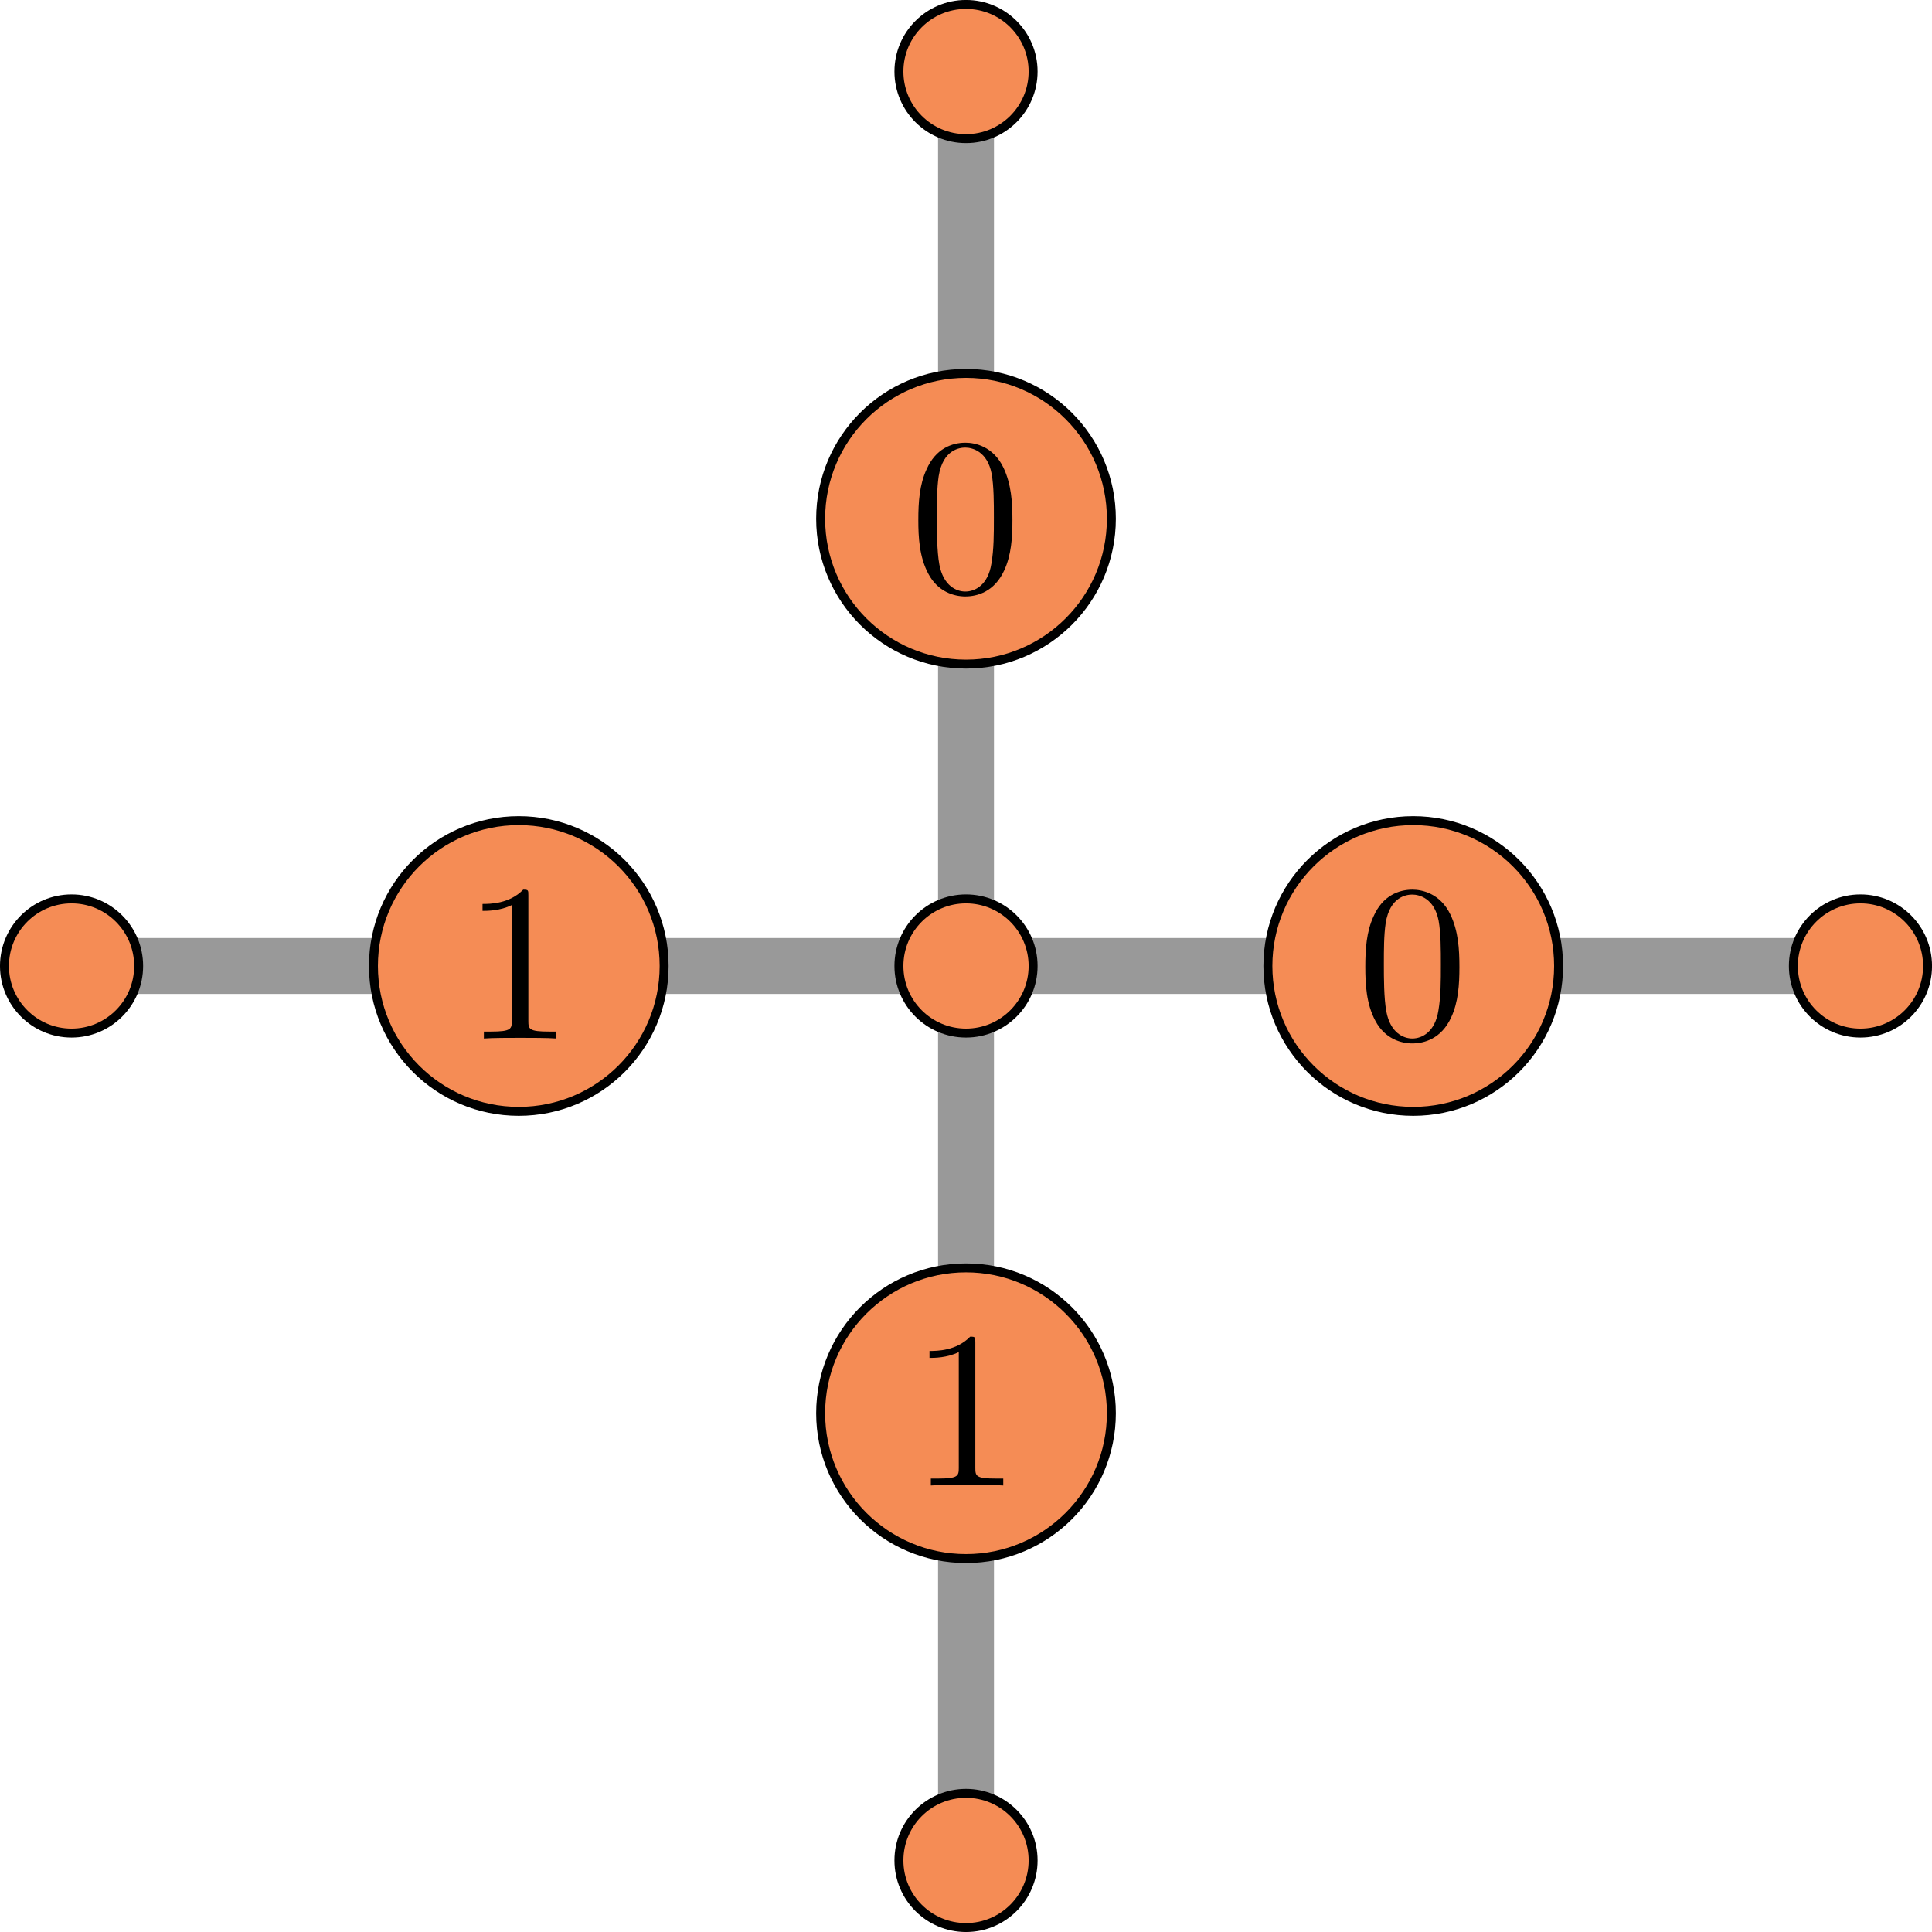
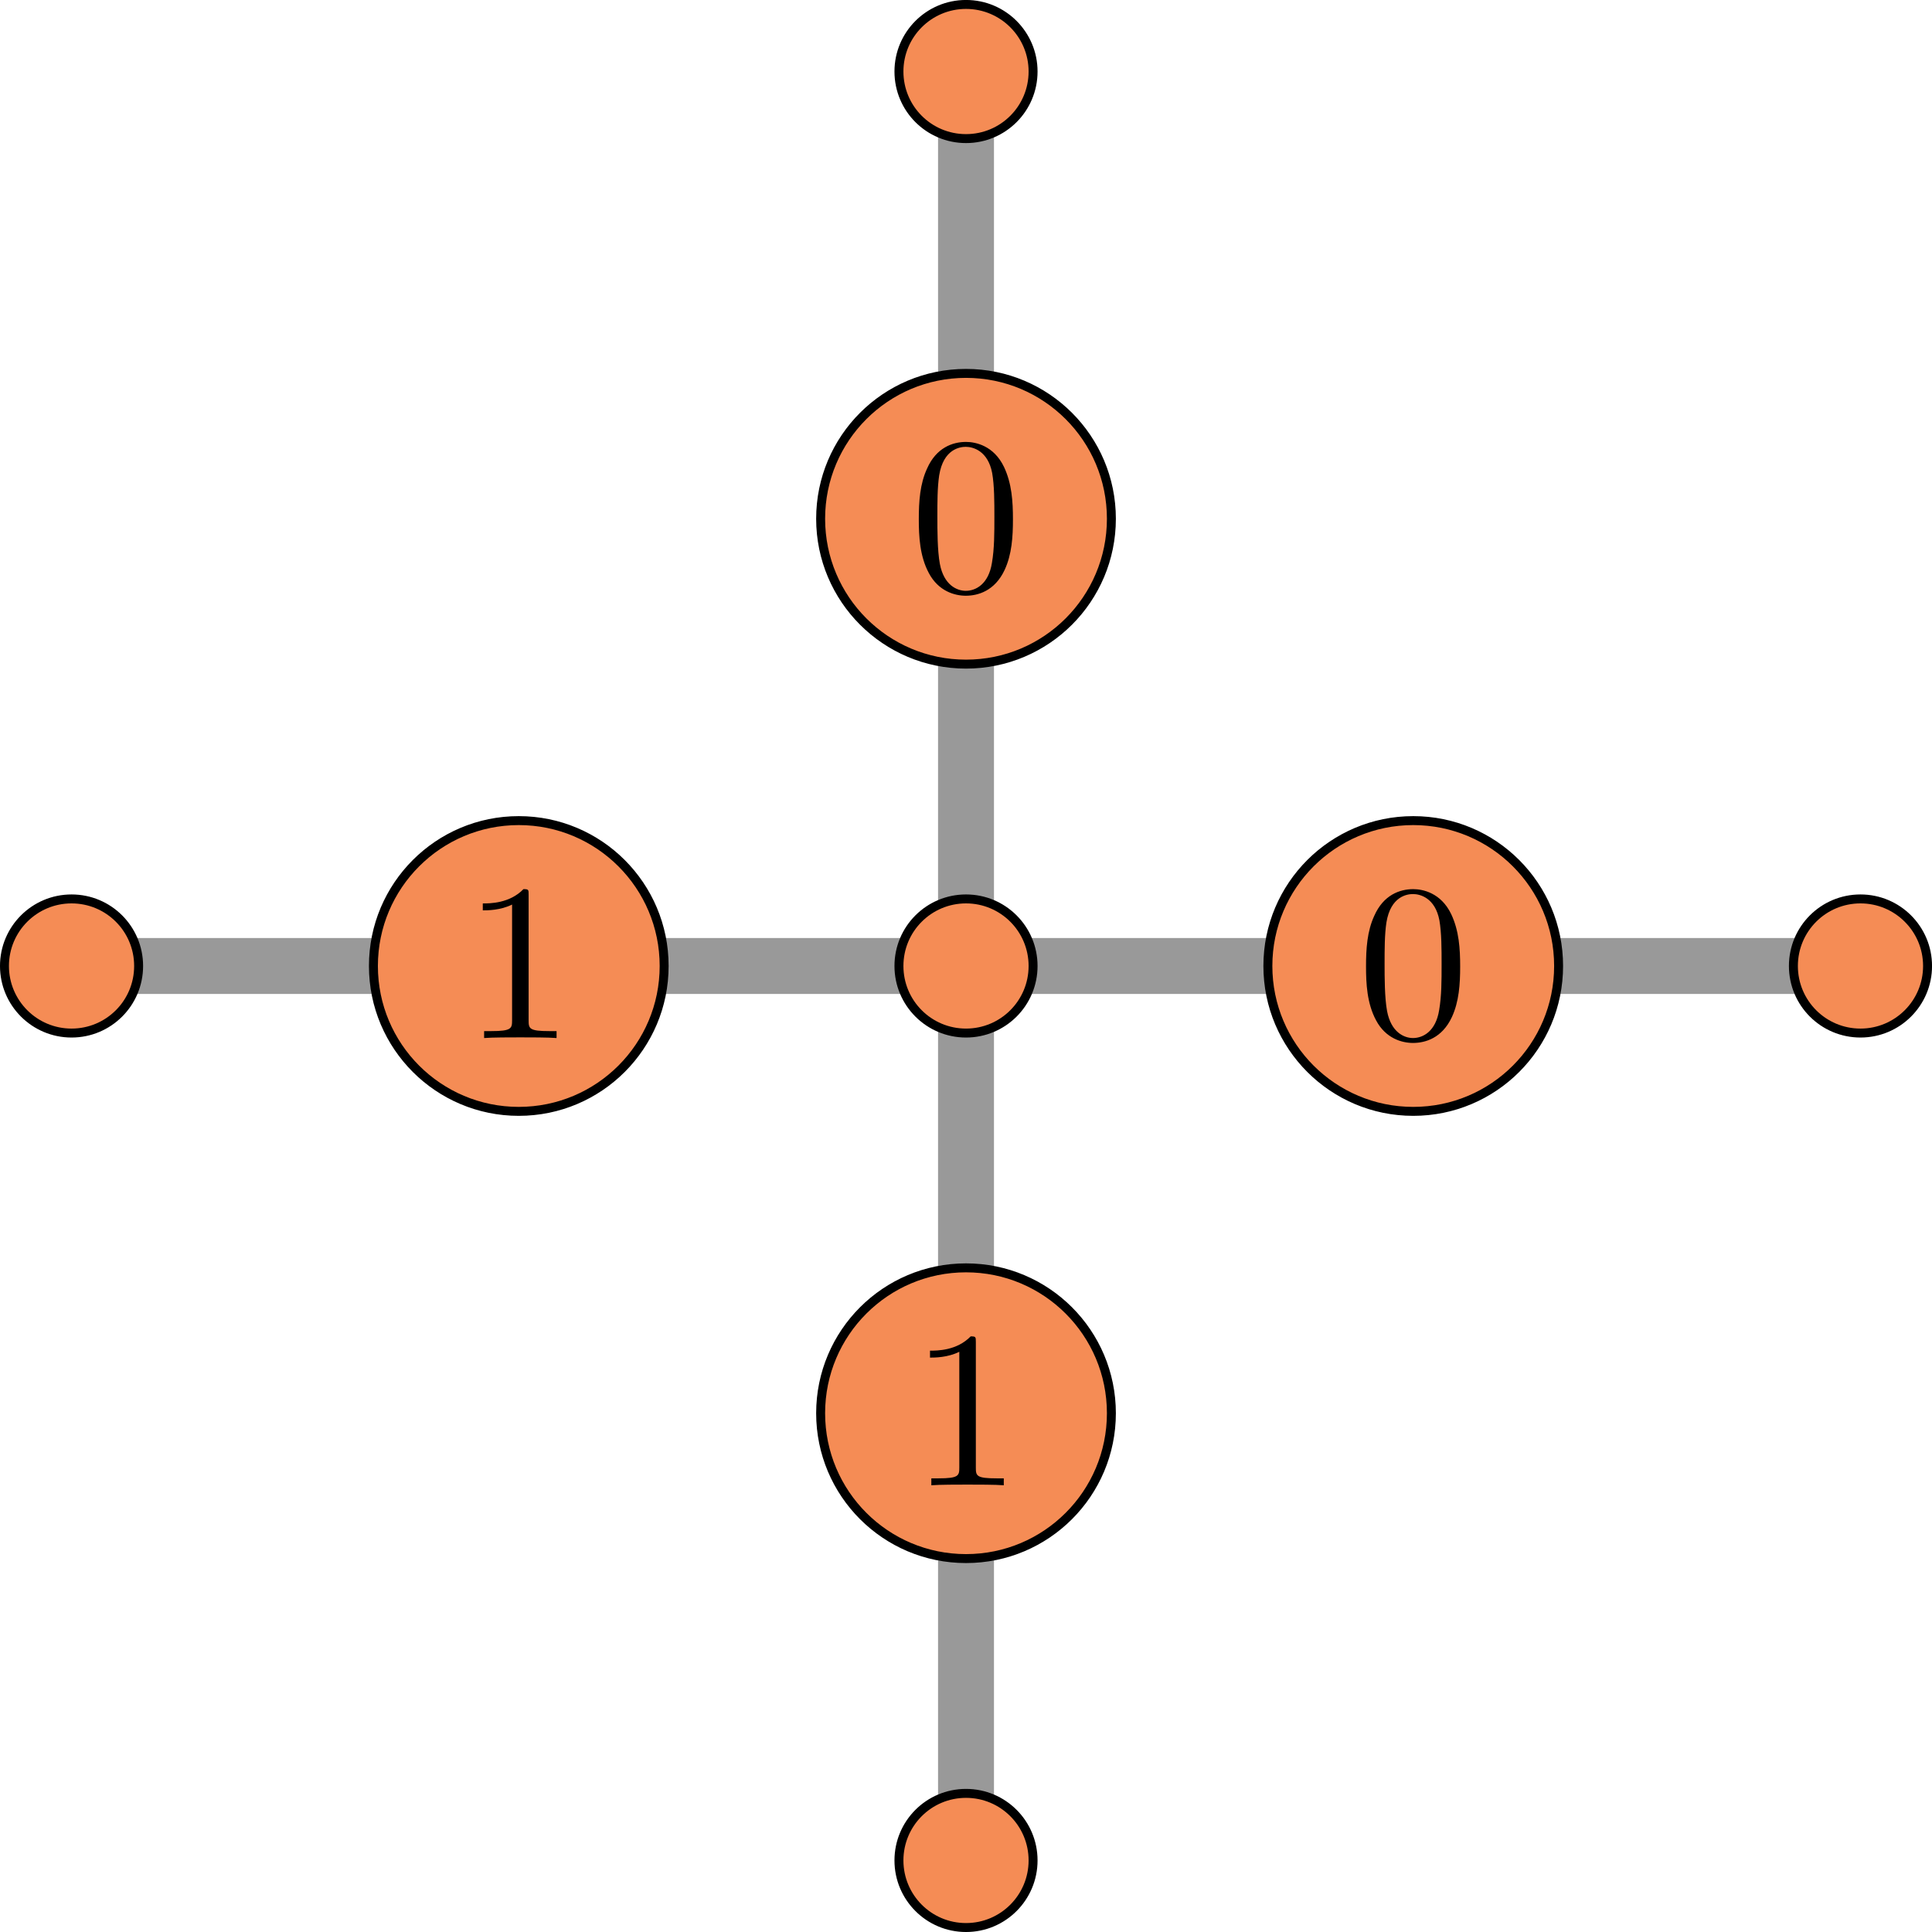
- <svg xmlns="http://www.w3.org/2000/svg" xmlns:xlink="http://www.w3.org/1999/xlink" version="1.1" width="129.115pt" height="129.115pt" viewBox="0 0 86.077 86.077">
-   <defs>
-     <path id="g0-1" d="M4.582-3.187C4.582-3.984 4.532-4.781 4.183-5.518C3.725-6.474 2.908-6.633 2.49-6.633C1.892-6.633 1.165-6.374 .757-5.448C.438-4.761 .388-3.984 .388-3.187C.388-2.44 .428-1.544 .837-.787C1.265 .02 1.992 .219 2.48 .219C3.018 .219 3.775 .01 4.213-.936C4.532-1.623 4.582-2.4 4.582-3.187ZM2.48 0C2.092 0 1.504-.249 1.325-1.205C1.215-1.803 1.215-2.719 1.215-3.307C1.215-3.944 1.215-4.602 1.295-5.139C1.484-6.325 2.231-6.414 2.48-6.414C2.809-6.414 3.466-6.235 3.655-5.249C3.755-4.691 3.755-3.934 3.755-3.307C3.755-2.56 3.755-1.882 3.645-1.245C3.496-.299 2.928 0 2.48 0Z" />
-     <path id="g0-2" d="M2.928-6.374C2.928-6.613 2.928-6.633 2.699-6.633C2.082-5.996 1.205-5.996 .886-5.996V-5.687C1.086-5.687 1.673-5.687 2.191-5.946V-.787C2.191-.428 2.161-.309 1.265-.309H.946V0C1.295-.03 2.161-.03 2.56-.03S3.825-.03 4.173 0V-.309H3.855C2.958-.309 2.928-.418 2.928-.787V-6.374Z" />
-   </defs>
-   <g id="page5">
-     <path d="M3.188 43.038H82.89" stroke="#999" fill="none" stroke-width="2.491" stroke-miterlimit="10" />
-     <path d="M43.039 82.889V3.187" stroke="#999" fill="none" stroke-width="2.491" stroke-miterlimit="10" />
-     <path d="M29.589 43.038C29.589 39.461 26.69 36.562 23.113 36.562C19.537 36.562 16.638 39.461 16.638 43.038S19.537 49.514 23.113 49.514C26.69 49.514 29.589 46.615 29.589 43.038Z" fill="#f58c55" />
-     <path d="M29.589 43.038C29.589 39.461 26.69 36.562 23.113 36.562C19.537 36.562 16.638 39.461 16.638 43.038S19.537 49.514 23.113 49.514C26.69 49.514 29.589 46.615 29.589 43.038Z" stroke="#000" fill="none" stroke-width=".399" stroke-miterlimit="10" />
-     <g transform="matrix(.999739 0 0 .999739 .000002 86.077)">
-       <use x="20.618" y="-39.819" xlink:href="#g0-2" />
+ <svg xmlns="http://www.w3.org/2000/svg" version="1.1" width="129.115pt" height="129.115pt" viewBox="0 -86.077 86.077 86.077">
+   <g id="page1">
+     <g transform="matrix(1 0 0 -1 0 0)">
+       <path d="M3.188 43.039H82.891" stroke="#999" fill="none" stroke-width="2.491" />
+       <path d="M43.039 3.188V82.891" stroke="#999" fill="none" stroke-width="2.491" stroke-miterlimit="10" />
+       <path d="M29.59 43.039C29.59 46.617 26.691 49.516 23.113 49.516S16.637 46.617 16.637 43.039C16.637 39.461 19.535 36.562 23.113 36.562S29.59 39.461 29.59 43.039Z" fill="#f58c55" />
+       <path d="M29.59 43.039C29.59 46.617 26.691 49.516 23.113 49.516S16.637 46.617 16.637 43.039C16.637 39.461 19.535 36.562 23.113 36.562S29.59 39.461 29.59 43.039Z" stroke="#000" fill="none" stroke-width=".399" stroke-miterlimit="10" />
+       <path d="M23.552 46.204C23.552 46.443 23.552 46.463 23.322 46.463C22.705 45.826 21.828 45.826 21.51 45.826V45.517C21.709 45.517 22.296 45.517 22.815 45.776V40.616C22.815 40.257 22.785 40.138 21.888 40.138H21.569V39.829C21.918 39.859 22.785 39.859 23.183 39.859S24.448 39.859 24.797 39.829V40.138H24.478C23.581 40.138 23.552 40.247 23.552 40.616V46.204Z" />
+       <path d="M69.441 43.039C69.441 46.617 66.543 49.516 62.965 49.516C59.387 49.516 56.488 46.617 56.488 43.039C56.488 39.461 59.387 36.562 62.965 36.562C66.543 36.562 69.441 39.461 69.441 43.039Z" fill="#f58c55" />
+       <path d="M69.441 43.039C69.441 46.617 66.543 49.516 62.965 49.516C59.387 49.516 56.488 46.617 56.488 43.039C56.488 39.461 59.387 36.562 62.965 36.562C66.543 36.562 69.441 39.461 69.441 43.039Z" stroke="#000" fill="none" stroke-width=".399" stroke-miterlimit="10" />
+       <path d="M65.055 43.016C65.055 43.813 65.005 44.61 64.657 45.347C64.199 46.304 63.382 46.463 62.963 46.463C62.365 46.463 61.638 46.204 61.23 45.278C60.911 44.591 60.861 43.813 60.861 43.016C60.861 42.27 60.901 41.373 61.31 40.616C61.738 39.809 62.465 39.61 62.953 39.61C63.491 39.61 64.248 39.819 64.687 40.765C65.005 41.453 65.055 42.23 65.055 43.016ZM62.953 39.829C62.565 39.829 61.977 40.078 61.798 41.034C61.688 41.632 61.688 42.548 61.688 43.136C61.688 43.774 61.688 44.431 61.768 44.969C61.957 46.154 62.704 46.244 62.953 46.244C63.282 46.244 63.94 46.065 64.129 45.079C64.228 44.521 64.228 43.764 64.228 43.136C64.228 42.389 64.228 41.712 64.119 41.074C63.969 40.128 63.402 39.829 62.953 39.829Z" />
+       <path d="M49.516 23.113C49.516 26.691 46.617 29.59 43.039 29.59C39.461 29.59 36.562 26.691 36.562 23.113S39.461 16.637 43.039 16.637C46.617 16.637 49.516 19.535 49.516 23.113Z" fill="#f58c55" />
+       <path d="M49.516 23.113C49.516 26.691 46.617 29.59 43.039 29.59C39.461 29.59 36.562 26.691 36.562 23.113S39.461 16.637 43.039 16.637C46.617 16.637 49.516 19.535 49.516 23.113Z" stroke="#000" fill="none" stroke-width=".399" stroke-miterlimit="10" />
+       <path d="M43.477 26.278C43.477 26.517 43.477 26.537 43.247 26.537C42.63 25.9 41.753 25.9 41.435 25.9V25.591C41.634 25.591 42.221 25.591 42.74 25.85V20.69C42.74 20.331 42.71 20.212 41.813 20.212H41.494V19.903C41.843 19.933 42.71 19.933 43.108 19.933S44.373 19.933 44.722 19.903V20.212H44.403C43.506 20.212 43.477 20.321 43.477 20.69V26.278Z" />
+       <path d="M49.516 62.965C49.516 66.543 46.617 69.441 43.039 69.441C39.461 69.441 36.562 66.543 36.562 62.965C36.562 59.387 39.461 56.488 43.039 56.488C46.617 56.488 49.516 59.387 49.516 62.965Z" fill="#f58c55" />
+       <path d="M49.516 62.965C49.516 66.543 46.617 69.441 43.039 69.441C39.461 69.441 36.562 66.543 36.562 62.965C36.562 59.387 39.461 56.488 43.039 56.488C46.617 56.488 49.516 59.387 49.516 62.965Z" stroke="#000" fill="none" stroke-width=".399" stroke-miterlimit="10" />
+       <path d="M45.13 62.941C45.13 63.738 45.08 64.535 44.732 65.272C44.274 66.229 43.457 66.388 43.038 66.388C42.44 66.388 41.713 66.129 41.305 65.203C40.986 64.516 40.936 63.738 40.936 62.941C40.936 62.195 40.976 61.298 41.385 60.541C41.813 59.734 42.54 59.535 43.028 59.535C43.566 59.535 44.323 59.744 44.762 60.69C45.08 61.378 45.13 62.155 45.13 62.941ZM43.028 59.754C42.64 59.754 42.052 60.003 41.873 60.959C41.763 61.557 41.763 62.473 41.763 63.061C41.763 63.699 41.763 64.356 41.843 64.894C42.032 66.079 42.779 66.169 43.028 66.169C43.357 66.169 44.015 65.99 44.204 65.004C44.303 64.446 44.303 63.689 44.303 63.061C44.303 62.314 44.303 61.637 44.194 60.999C44.044 60.053 43.477 59.754 43.028 59.754Z" />
+       <path d="M46.027 43.039C46.027 44.691 44.691 46.027 43.039 46.027C41.387 46.027 40.051 44.691 40.051 43.039C40.051 41.387 41.387 40.051 43.039 40.051C44.691 40.051 46.027 41.387 46.027 43.039Z" fill="#f58c55" />
+       <path d="M46.027 43.039C46.027 44.691 44.691 46.027 43.039 46.027C41.387 46.027 40.051 44.691 40.051 43.039C40.051 41.387 41.387 40.051 43.039 40.051C44.691 40.051 46.027 41.387 46.027 43.039Z" stroke="#000" fill="none" stroke-width=".399" stroke-miterlimit="10" />
+       <path d="M6.176 43.039C6.176 44.691 4.84 46.027 3.188 46.027C1.539 46.027 .199 44.691 .199 43.039C.199 41.387 1.539 40.051 3.188 40.051C4.84 40.051 6.176 41.387 6.176 43.039Z" fill="#f58c55" />
+       <path d="M6.176 43.039C6.176 44.691 4.84 46.027 3.188 46.027C1.539 46.027 .199 44.691 .199 43.039C.199 41.387 1.539 40.051 3.188 40.051C4.84 40.051 6.176 41.387 6.176 43.039Z" stroke="#000" fill="none" stroke-width=".399" stroke-miterlimit="10" />
+       <path d="M85.879 43.039C85.879 44.691 84.539 46.027 82.891 46.027C81.238 46.027 79.902 44.691 79.902 43.039C79.902 41.387 81.238 40.051 82.891 40.051C84.539 40.051 85.879 41.387 85.879 43.039Z" fill="#f58c55" />
+       <path d="M85.879 43.039C85.879 44.691 84.539 46.027 82.891 46.027C81.238 46.027 79.902 44.691 79.902 43.039C79.902 41.387 81.238 40.051 82.891 40.051C84.539 40.051 85.879 41.387 85.879 43.039Z" stroke="#000" fill="none" stroke-width=".399" stroke-miterlimit="10" />
+       <path d="M46.027 3.188C46.027 4.84 44.691 6.176 43.039 6.176C41.387 6.176 40.051 4.84 40.051 3.188C40.051 1.539 41.387 .199 43.039 .199C44.691 .199 46.027 1.539 46.027 3.188Z" fill="#f58c55" />
+       <path d="M46.027 3.188C46.027 4.84 44.691 6.176 43.039 6.176C41.387 6.176 40.051 4.84 40.051 3.188C40.051 1.539 41.387 .199 43.039 .199C44.691 .199 46.027 1.539 46.027 3.188Z" stroke="#000" fill="none" stroke-width=".399" stroke-miterlimit="10" />
+       <path d="M46.027 82.891C46.027 84.539 44.691 85.879 43.039 85.879C41.387 85.879 40.051 84.539 40.051 82.891C40.051 81.238 41.387 79.902 43.039 79.902C44.691 79.902 46.027 81.238 46.027 82.891Z" fill="#f58c55" />
+       <path d="M46.027 82.891C46.027 84.539 44.691 85.879 43.039 85.879C41.387 85.879 40.051 84.539 40.051 82.891C40.051 81.238 41.387 79.902 43.039 79.902C44.691 79.902 46.027 81.238 46.027 82.891Z" stroke="#000" fill="none" stroke-width=".399" stroke-miterlimit="10" />
    </g>
-     <path d="M69.44 43.038C69.44 39.461 66.541 36.562 62.965 36.562C59.388 36.562 56.489 39.461 56.489 43.038S59.388 49.514 62.965 49.514C66.541 49.514 69.44 46.615 69.44 43.038Z" fill="#f58c55" />
-     <path d="M69.44 43.038C69.44 39.461 66.541 36.562 62.965 36.562C59.388 36.562 56.489 39.461 56.489 43.038S59.388 49.514 62.965 49.514C66.541 49.514 69.44 46.615 69.44 43.038Z" stroke="#000" fill="none" stroke-width=".399" stroke-miterlimit="10" />
-     <g transform="matrix(.999739 0 0 .999739 0 86.077)">
-       <use x="60.457" y="-39.819" xlink:href="#g0-1" />
-     </g>
-     <path d="M49.515 62.964C49.515 59.387 46.616 56.488 43.039 56.488S36.563 59.387 36.563 62.964C36.563 66.54 39.462 69.439 43.039 69.439S49.515 66.54 49.515 62.964Z" fill="#f58c55" />
-     <path d="M49.515 62.964C49.515 59.387 46.616 56.488 43.039 56.488S36.563 59.387 36.563 62.964C36.563 66.54 39.462 69.439 43.039 69.439S49.515 66.54 49.515 62.964Z" stroke="#000" fill="none" stroke-width=".399" stroke-miterlimit="10" />
-     <g transform="matrix(.999739 0 0 .999739 0 86.077)">
-       <use x="40.537" y="-19.898" xlink:href="#g0-2" />
-     </g>
-     <path d="M49.515 23.112C49.515 19.536 46.616 16.637 43.039 16.637S36.563 19.536 36.563 23.112C36.563 26.689 39.462 29.588 43.039 29.588S49.515 26.689 49.515 23.112Z" fill="#f58c55" />
-     <path d="M49.515 23.112C49.515 19.536 46.616 16.637 43.039 16.637S36.563 19.536 36.563 23.112C36.563 26.689 39.462 29.588 43.039 29.588S49.515 26.689 49.515 23.112Z" stroke="#000" fill="none" stroke-width=".399" stroke-miterlimit="10" />
-     <g transform="matrix(.999739 0 0 .999739 0 86.077)">
-       <use x="40.537" y="-59.738" xlink:href="#g0-1" />
-     </g>
-     <path d="M46.028 43.038C46.028 41.387 44.69 40.049 43.039 40.049S40.05 41.387 40.05 43.038S41.388 46.027 43.039 46.027S46.028 44.689 46.028 43.038Z" fill="#f58c55" />
-     <path d="M46.028 43.038C46.028 41.387 44.69 40.049 43.039 40.049S40.05 41.387 40.05 43.038S41.388 46.027 43.039 46.027S46.028 44.689 46.028 43.038Z" stroke="#000" fill="none" stroke-width=".399" stroke-miterlimit="10" />
-     <path d="M6.177 43.038C6.177 41.387 4.839 40.049 3.188 40.049C1.537 40.049 .199 41.387 .199 43.038S1.537 46.027 3.188 46.027C4.839 46.027 6.177 44.689 6.177 43.038Z" fill="#f58c55" />
-     <path d="M6.177 43.038C6.177 41.387 4.839 40.049 3.188 40.049C1.537 40.049 .199 41.387 .199 43.038S1.537 46.027 3.188 46.027C4.839 46.027 6.177 44.689 6.177 43.038Z" stroke="#000" fill="none" stroke-width=".399" stroke-miterlimit="10" />
-     <path d="M85.879 43.038C85.879 41.387 84.541 40.049 82.89 40.049C81.239 40.049 79.901 41.387 79.901 43.038S81.239 46.027 82.89 46.027C84.541 46.027 85.879 44.689 85.879 43.038Z" fill="#f58c55" />
-     <path d="M85.879 43.038C85.879 41.387 84.541 40.049 82.89 40.049C81.239 40.049 79.901 41.387 79.901 43.038S81.239 46.027 82.89 46.027C84.541 46.027 85.879 44.689 85.879 43.038Z" stroke="#000" fill="none" stroke-width=".399" stroke-miterlimit="10" />
-     <path d="M46.028 82.889C46.028 81.238 44.69 79.9 43.039 79.9S40.05 81.238 40.05 82.889C40.05 84.54 41.388 85.878 43.039 85.878S46.028 84.54 46.028 82.889Z" fill="#f58c55" />
-     <path d="M46.028 82.889C46.028 81.238 44.69 79.9 43.039 79.9S40.05 81.238 40.05 82.889C40.05 84.54 41.388 85.878 43.039 85.878S46.028 84.54 46.028 82.889Z" stroke="#000" fill="none" stroke-width=".399" stroke-miterlimit="10" />
-     <path d="M46.028 3.187C46.028 1.536 44.69 .198 43.039 .198S40.05 1.536 40.05 3.187C40.05 4.838 41.388 6.176 43.039 6.176S46.028 4.838 46.028 3.187Z" fill="#f58c55" />
-     <path d="M46.028 3.187C46.028 1.536 44.69 .198 43.039 .198S40.05 1.536 40.05 3.187C40.05 4.838 41.388 6.176 43.039 6.176S46.028 4.838 46.028 3.187Z" stroke="#000" fill="none" stroke-width=".399" stroke-miterlimit="10" />
  </g>
</svg>
